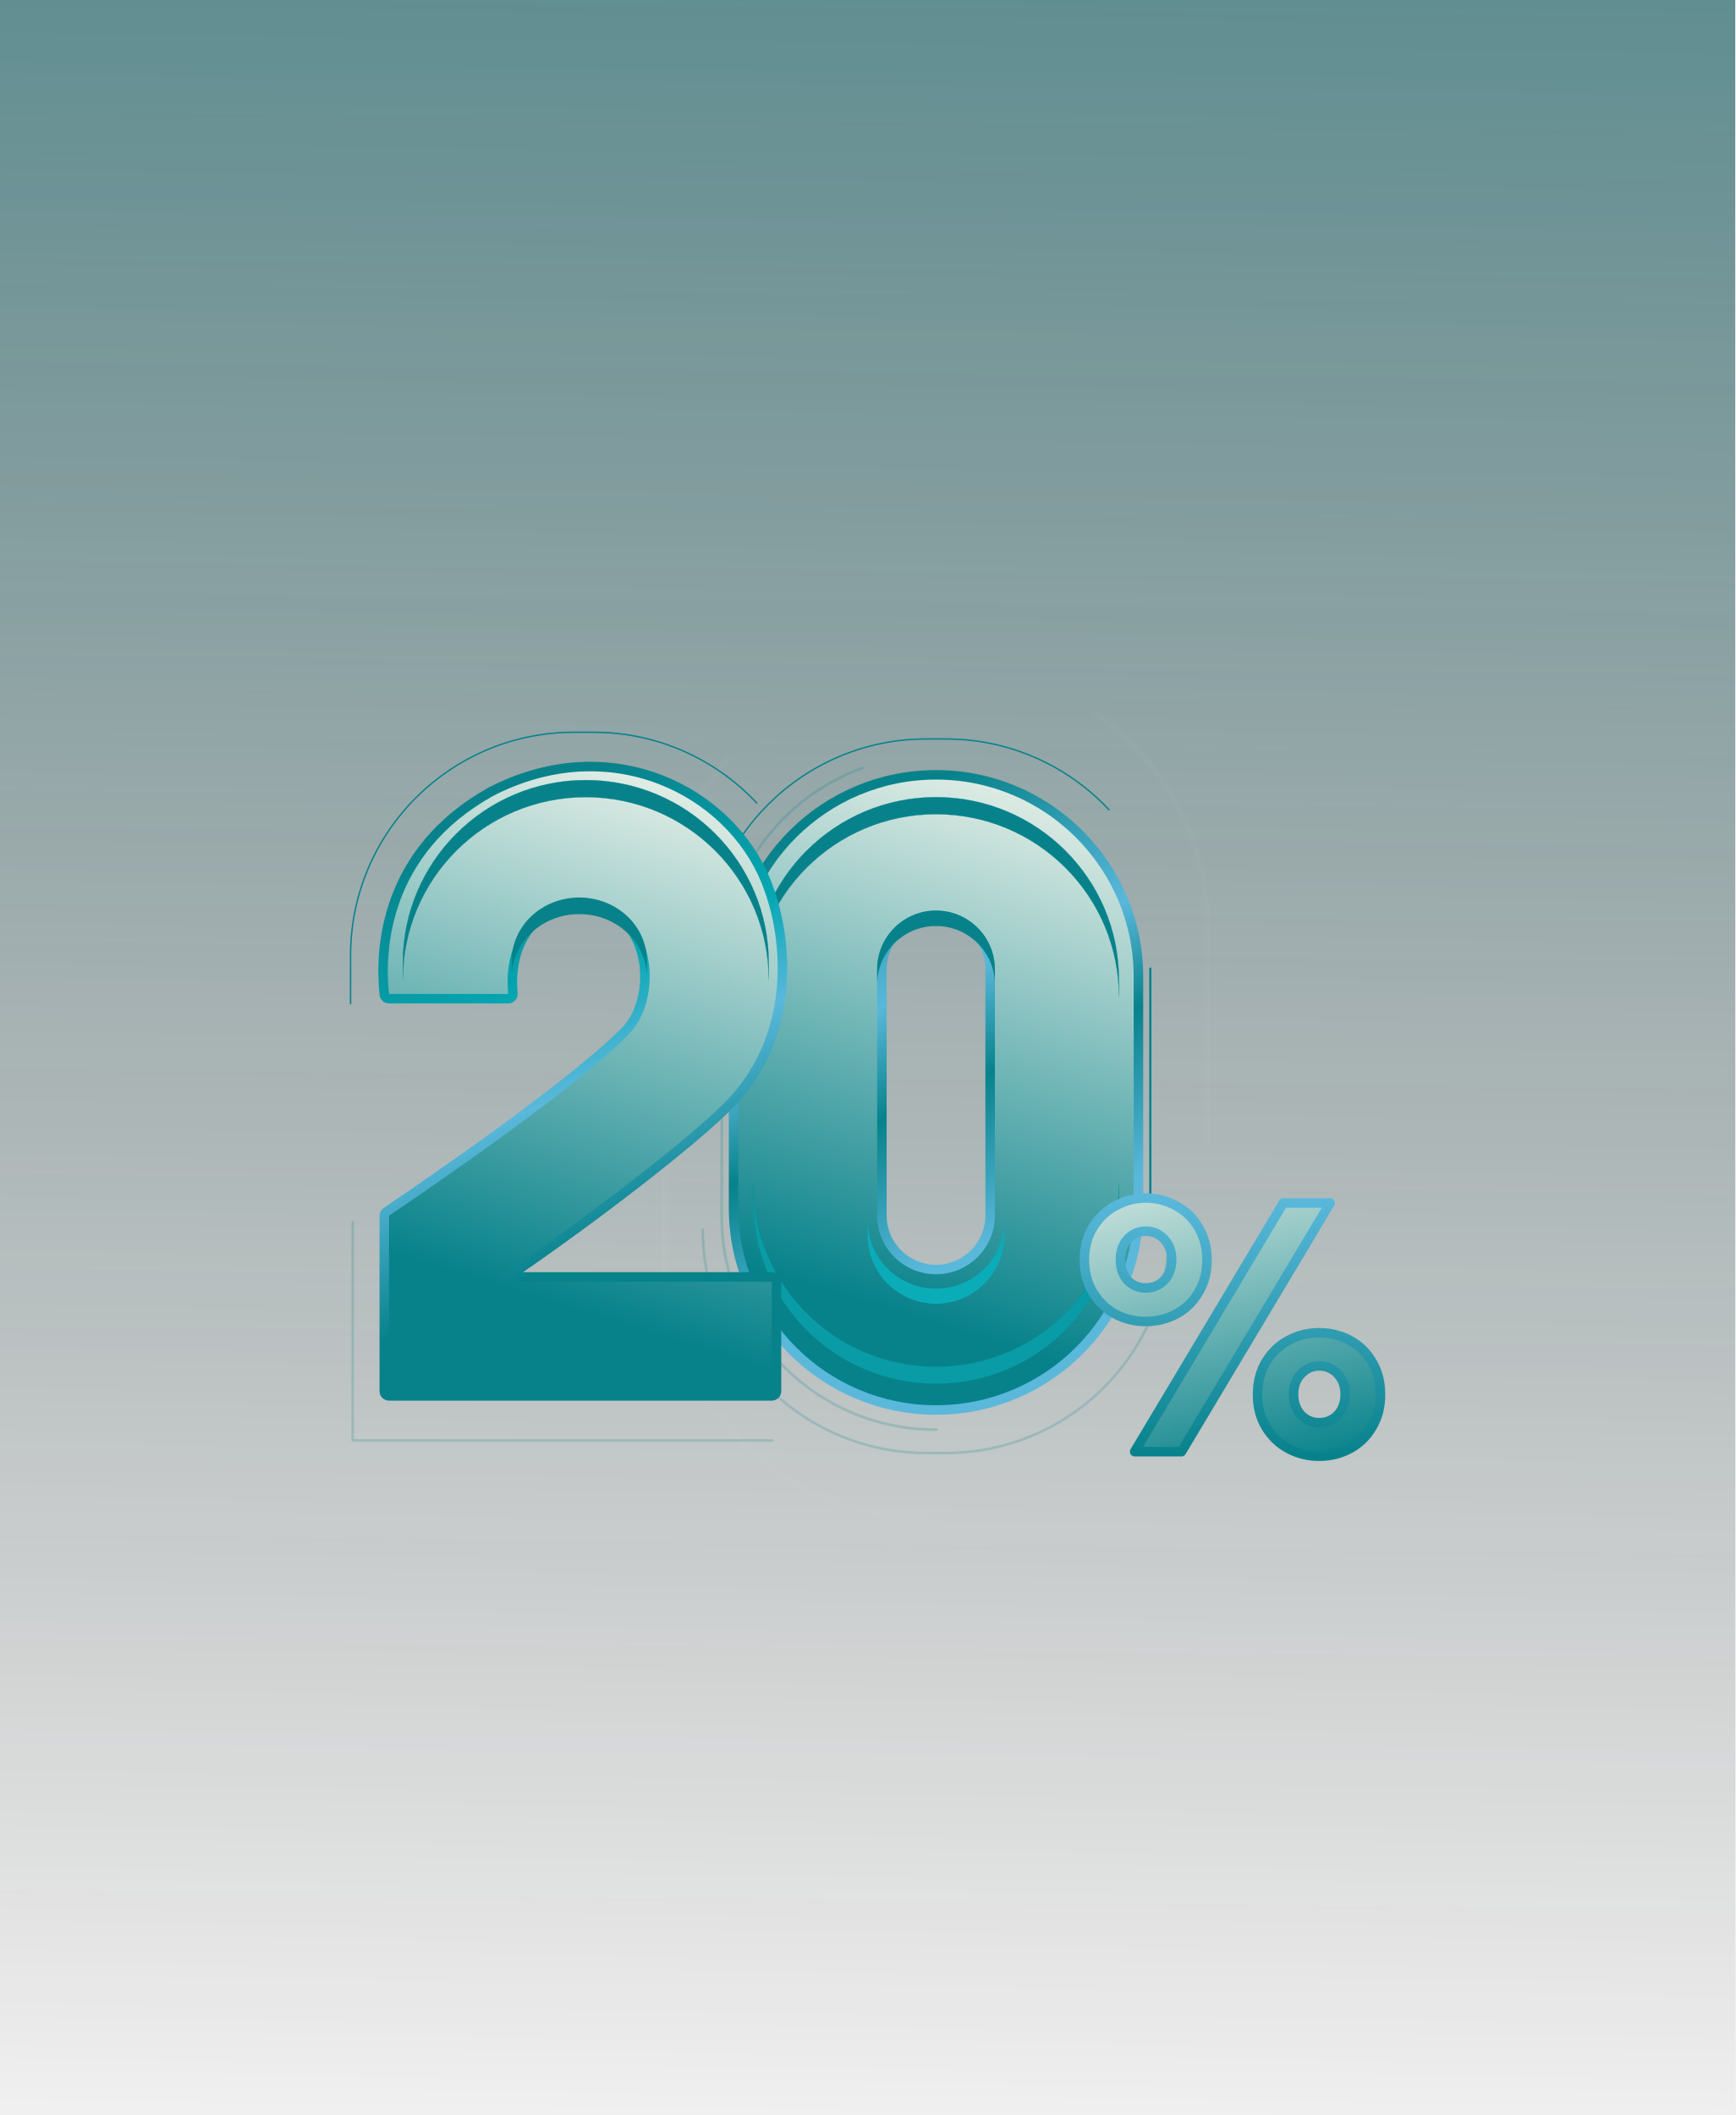
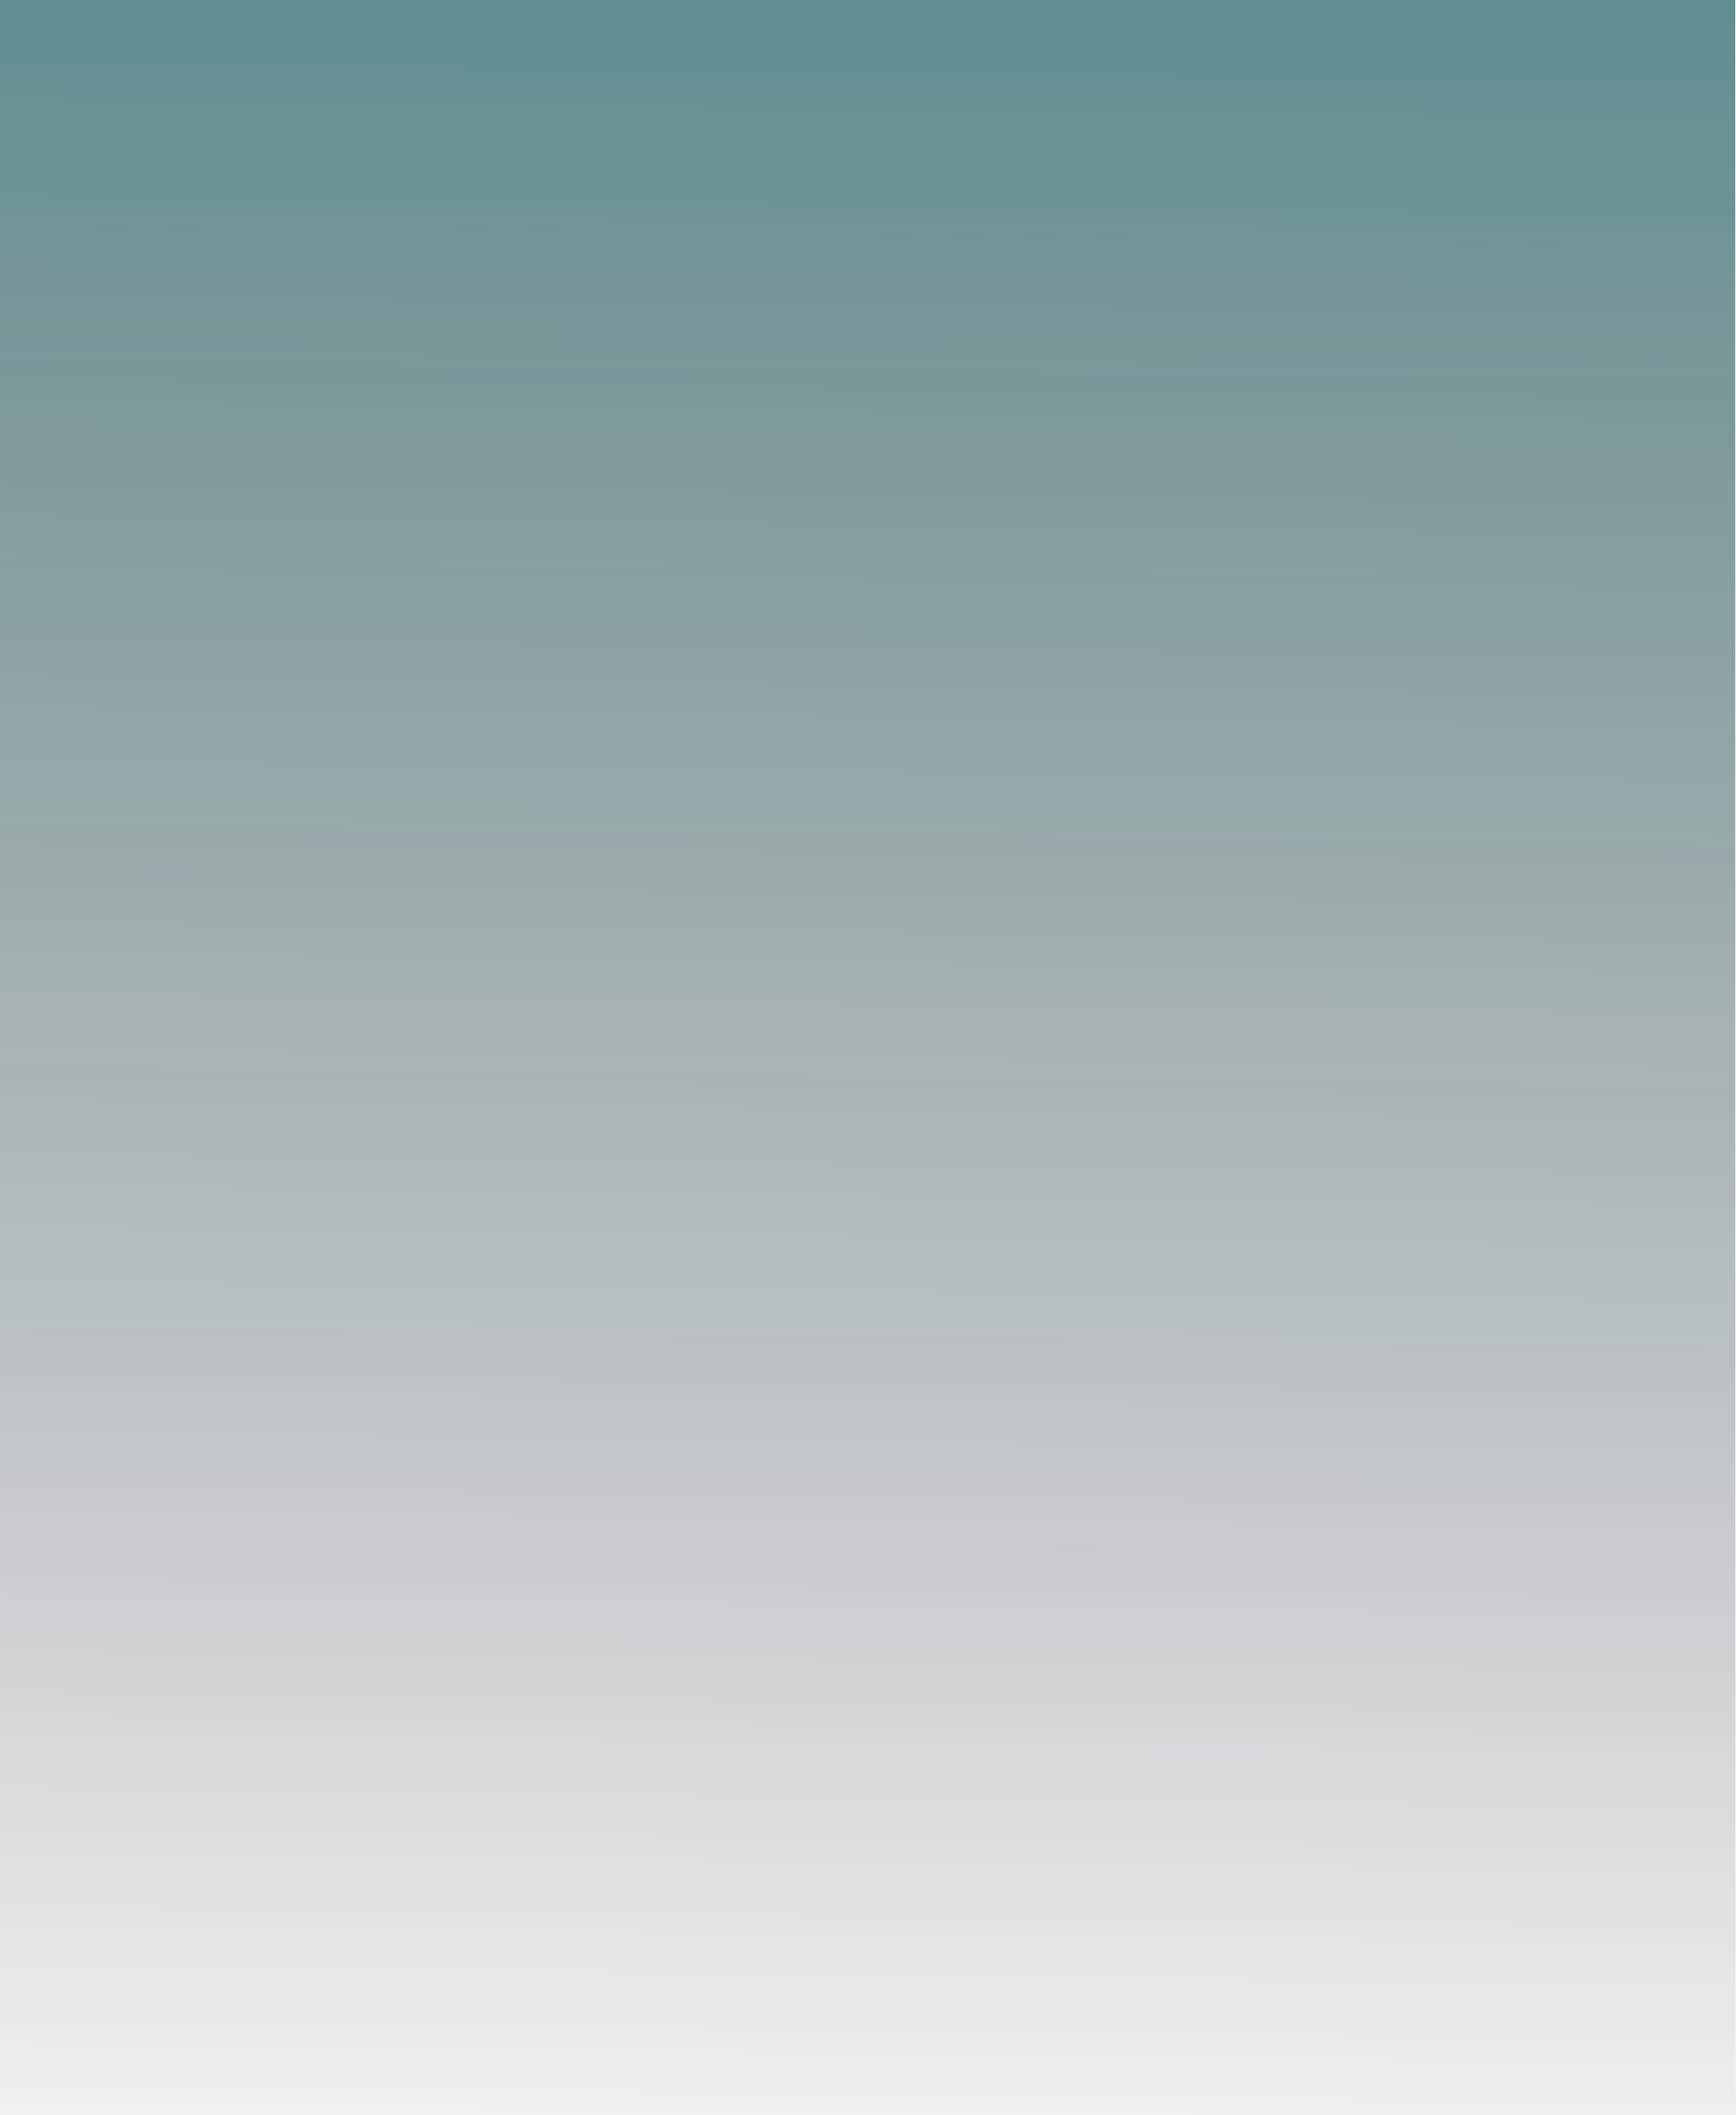
<svg xmlns="http://www.w3.org/2000/svg" width="402" height="490" viewBox="0 0 402 490" fill="none">
-   <rect width="402" height="490" fill="url(#paint0_linear_2954_1159)" />
-   <path d="M250.017 193.222C241.531 184.751 229.804 179.51 216.853 179.51C190.951 179.51 169.953 200.47 169.953 226.327V279.847C169.953 305.704 190.951 326.665 216.853 326.665C242.756 326.665 263.753 305.704 263.753 279.847V226.327C263.753 213.399 258.503 201.693 250.017 193.222ZM229.394 281.596C229.394 288.511 223.78 294.116 216.853 294.116C209.927 294.116 204.313 288.511 204.313 281.596V224.578C204.313 217.664 209.927 212.059 216.853 212.059C220.317 212.059 223.45 213.459 225.721 215.726C227.992 217.992 229.394 221.121 229.394 224.578V281.596Z" fill="url(#paint1_linear_2954_1159)" stroke="url(#paint2_linear_2954_1159)" stroke-width="2.203" stroke-linejoin="round" />
-   <path d="M230.496 224.578V228.159C230.496 224.397 228.969 220.992 226.5 218.527C224.031 216.062 220.62 214.538 216.852 214.538C209.316 214.538 203.208 220.636 203.208 228.159V224.578C203.208 217.055 209.316 210.957 216.852 210.957C220.62 210.957 224.031 212.481 226.5 214.946C228.969 217.411 230.496 220.817 230.496 224.578Z" fill="#07828B" />
-   <path d="M232.709 282.721V286.216C232.709 294.957 225.61 302.044 216.853 302.044C208.096 302.044 200.997 294.957 200.997 286.216V282.721C200.997 291.463 208.096 298.549 216.853 298.549C225.61 298.549 232.709 291.463 232.709 282.721Z" fill="#0AACB8" />
-   <path d="M259.231 226.982V230.94C259.231 219.258 254.487 208.682 246.819 201.027C239.15 193.371 228.554 188.636 216.851 188.636C193.445 188.636 174.471 207.576 174.471 230.94V226.982C174.471 203.619 193.445 184.678 216.851 184.678C228.554 184.678 239.15 189.413 246.819 197.069C254.487 204.725 259.231 215.3 259.231 226.982Z" fill="#07828B" stroke="#07828B" stroke-width="0.041" stroke-miterlimit="10" stroke-linecap="round" stroke-linejoin="round" />
-   <path d="M259.231 278.279V274.321C259.231 286.004 254.487 296.58 246.819 304.235C239.15 311.891 228.554 316.626 216.851 316.626C193.445 316.626 174.471 297.686 174.471 274.321V278.279C174.471 301.643 193.445 320.584 216.851 320.584C228.554 320.584 239.15 315.849 246.819 308.193C254.487 300.537 259.231 289.962 259.231 278.279Z" fill="#099CA7" stroke="#07828B" stroke-width="0.041" stroke-miterlimit="10" stroke-linecap="round" stroke-linejoin="round" />
-   <path d="M216.997 331.204H216.706C189.365 331.204 167.201 309.079 167.201 281.786V224.389C167.201 203.019 180.789 184.818 199.811 177.924" stroke="#07828B" stroke-opacity="0.2" stroke-width="0.63" stroke-miterlimit="10" stroke-linecap="round" stroke-linejoin="round" />
-   <path d="M266.505 224.389V281.786" stroke="#07828B" stroke-width="0.514" stroke-miterlimit="10" stroke-linecap="round" stroke-linejoin="round" />
-   <path d="M270.885 284.922C270.885 313.477 247.695 336.625 219.09 336.625H214.616C186.011 336.625 162.821 313.477 162.821 284.922" stroke="#07828B" stroke-opacity="0.2" stroke-width="0.593" stroke-miterlimit="10" stroke-linecap="round" stroke-linejoin="round" />
-   <path d="M162.821 234.114V222.906C162.821 194.352 186.011 171.203 214.616 171.203H219.09C234.017 171.203 247.47 177.507 256.922 187.593" stroke="#07828B" stroke-width="0.308" stroke-miterlimit="10" stroke-linecap="round" stroke-linejoin="round" />
-   <path d="M162.821 234.114V222.906C162.821 194.352 186.011 171.203 214.616 171.203H219.09C234.017 171.203 247.47 177.507 256.922 187.593" stroke="#07828B" stroke-opacity="0.2" stroke-width="0.308" stroke-miterlimit="10" stroke-linecap="round" stroke-linejoin="round" />
-   <g filter="url(#filter0_f_2954_1159)">
-     <path d="M214.607 351.682C181.046 351.682 153.841 324.525 153.841 291.024V215.151C153.841 199.979 159.421 186.107 168.645 175.47" stroke="white" stroke-opacity="0.1" stroke-width="0.308" stroke-miterlimit="10" stroke-linecap="round" stroke-linejoin="round" />
-   </g>
-   <g filter="url(#filter1_f_2954_1159)">
-     <path d="M253.619 165.225C269.475 176.171 279.864 194.45 279.864 215.151V264.696" stroke="white" stroke-opacity="0.1" stroke-width="0.308" stroke-miterlimit="10" stroke-linecap="round" stroke-linejoin="round" />
-   </g>
-   <path d="M81.22 232.559V221.35C81.22 192.796 104.409 169.647 133.015 169.647H137.488C152.416 169.647 165.868 175.951 175.32 186.038" stroke="#07828B" stroke-width="0.308" stroke-miterlimit="10" stroke-linecap="round" stroke-linejoin="round" />
-   <path d="M81.22 232.559V221.35C81.22 192.796 104.409 169.647 133.015 169.647H137.488C152.416 169.647 165.868 175.951 175.32 186.038" stroke="#07828B" stroke-opacity="0.2" stroke-width="0.308" stroke-miterlimit="10" stroke-linecap="round" stroke-linejoin="round" />
-   <path d="M81.725 283.168V333.715H178.961" stroke="#07828B" stroke-opacity="0.2" stroke-width="0.593" stroke-miterlimit="10" stroke-linecap="round" stroke-linejoin="round" />
-   <path d="M113.684 183.447C113.674 183.453 113.664 183.458 113.653 183.464C89.039 197.209 87.894 220.052 89.038 230.391C89.1 230.949 89.573 231.372 90.135 231.372H117.725C118.035 231.372 118.332 231.241 118.541 231.012C118.75 230.783 118.853 230.477 118.824 230.168C118.175 223.203 120.132 217.604 123.553 214.027C126.962 210.463 131.92 208.802 137.54 209.858C144.284 211.124 147.999 216.368 149.085 222.431C150.18 228.545 148.535 235.19 144.865 238.9C138.522 245.315 126.855 254.306 115.672 262.438C104.512 270.554 93.912 277.758 89.747 280.588L89.514 280.746C89.213 280.951 89.032 281.292 89.032 281.657V322.296C89.032 322.904 89.526 323.397 90.135 323.397H178.792C179.401 323.397 179.896 322.904 179.896 322.296V296.938C179.896 296.33 179.401 295.837 178.792 295.837H117.63C127.296 289.263 137.801 281.593 146.958 274.509C157.047 266.703 165.566 259.56 169.503 255.374C183.95 240.012 183.155 218.312 177.461 204.166C169.048 183.266 141.537 169.031 113.684 183.447Z" fill="url(#paint3_linear_2954_1159)" stroke="url(#paint4_linear_2954_1159)" stroke-width="2.203" stroke-linejoin="round" />
-   <path d="M178.092 223.035V226.993C178.092 215.311 173.348 204.734 165.68 197.08C158.01 189.424 147.415 184.688 135.712 184.688C112.306 184.688 93.332 203.629 93.332 226.993V223.035C93.332 199.672 112.306 180.73 135.712 180.73C147.415 180.73 158.01 185.466 165.68 193.122C173.348 200.777 178.092 211.353 178.092 223.035Z" fill="#07828B" stroke="#07828B" stroke-width="0.041" stroke-miterlimit="10" stroke-linecap="round" stroke-linejoin="round" />
-   <path d="M149.857 222.562V226.408C149.857 222.368 148.106 218.711 145.274 216.064C142.443 213.417 138.532 211.78 134.211 211.78C125.57 211.78 118.566 218.329 118.566 226.408V222.562C118.566 214.484 125.57 207.935 134.211 207.935C138.532 207.935 142.443 209.572 145.274 212.219C148.106 214.866 149.857 218.523 149.857 222.562Z" fill="#07828B" />
-   <path d="M277.667 299.416C277.665 299.419 277.664 299.421 277.662 299.423C277.66 299.427 277.659 299.43 277.657 299.433C276.393 301.602 274.686 303.254 272.524 304.409C270.341 305.574 267.983 306.158 265.431 306.158C262.88 306.158 260.524 305.575 258.342 304.411C256.232 303.256 254.517 301.6 253.195 299.416C251.892 297.265 251.226 294.77 251.226 291.896C251.226 289.022 251.892 286.527 253.195 284.376C254.514 282.197 256.253 280.541 258.419 279.384C258.425 279.381 258.431 279.377 258.437 279.374C260.62 278.158 262.946 277.553 265.431 277.553C267.974 277.553 270.326 278.16 272.506 279.374C272.512 279.377 272.518 279.381 272.524 279.384C274.686 280.538 276.393 282.19 277.657 284.359C277.66 284.365 277.663 284.371 277.667 284.376C278.97 286.527 279.636 289.022 279.636 291.896C279.636 294.77 278.97 297.265 277.667 299.416ZM261.17 287.157L261.167 287.16C260.073 288.388 259.579 289.979 259.579 291.815C259.579 293.652 260.074 295.255 261.148 296.528C261.162 296.544 261.176 296.56 261.19 296.575C262.328 297.778 263.766 298.391 265.431 298.391C267.136 298.391 268.606 297.788 269.753 296.575C269.76 296.568 269.767 296.561 269.773 296.553C270.913 295.281 271.446 293.669 271.446 291.815C271.446 289.967 270.917 288.371 269.763 287.146C268.623 285.879 267.152 285.237 265.431 285.237C263.745 285.237 262.302 285.894 261.17 287.157ZM317.863 330.634C317.859 330.639 317.856 330.644 317.853 330.65C316.589 332.82 314.882 334.471 312.72 335.626C310.537 336.791 308.179 337.375 305.627 337.375C303.075 337.375 300.716 336.791 298.534 335.626C296.367 334.469 294.628 332.812 293.309 330.634C292.006 328.482 291.34 325.987 291.34 323.113C291.34 320.181 292.007 317.66 293.309 315.511C294.628 313.333 296.367 311.676 298.534 310.519C300.716 309.354 303.075 308.77 305.627 308.77C308.179 308.77 310.537 309.354 312.72 310.519C314.882 311.674 316.589 313.325 317.853 315.495C317.856 315.5 317.859 315.506 317.863 315.511C319.164 317.66 319.832 320.181 319.832 323.113C319.832 325.987 319.166 328.482 317.863 330.634ZM301.366 327.77C301.372 327.778 301.379 327.785 301.386 327.792C302.525 328.996 303.962 329.608 305.627 329.608C307.332 329.608 308.802 329.005 309.949 327.792C309.956 327.785 309.963 327.778 309.969 327.77C311.11 326.498 311.642 324.886 311.642 323.031C311.642 321.184 311.113 319.589 309.96 318.363C308.819 317.097 307.348 316.454 305.627 316.454C303.946 316.454 302.507 317.107 301.376 318.363C300.222 319.589 299.693 321.184 299.693 323.031C299.693 324.886 300.226 326.498 301.366 327.77ZM262.872 336.312L297.33 278.697H308.185L273.727 336.312H262.872Z" fill="url(#paint5_linear_2954_1159)" stroke="url(#paint6_linear_2954_1159)" stroke-width="2.203" stroke-linejoin="round" />
+   <rect width="402" height="490" fill="url(#paint0_linear_2954_1135)" />
  <defs>
-     <filter id="filter0_f_2954_1159" x="152.659" y="174.289" width="63.129" height="178.575" filterUnits="userSpaceOnUse" color-interpolation-filters="sRGB">
-       <feFlood flood-opacity="0" result="BackgroundImageFix" />
-       <feBlend mode="normal" in="SourceGraphic" in2="BackgroundImageFix" result="shape" />
-       <feGaussianBlur stdDeviation="0.514" result="effect1_foregroundBlur_2954_1159" />
-     </filter>
-     <filter id="filter1_f_2954_1159" x="252.437" y="164.043" width="28.608" height="101.834" filterUnits="userSpaceOnUse" color-interpolation-filters="sRGB">
-       <feFlood flood-opacity="0" result="BackgroundImageFix" />
-       <feBlend mode="normal" in="SourceGraphic" in2="BackgroundImageFix" result="shape" />
-       <feGaussianBlur stdDeviation="0.514" result="effect1_foregroundBlur_2954_1159" />
-     </filter>
-     <linearGradient id="paint0_linear_2954_1159" x1="183.831" y1="-318.111" x2="174.274" y2="490.064" gradientUnits="userSpaceOnUse">
+     <linearGradient id="paint0_linear_2954_1135" x1="183.831" y1="-318.111" x2="174.274" y2="490.064" gradientUnits="userSpaceOnUse">
      <stop stop-color="#07828B" />
      <stop offset="1" stop-opacity="0" />
    </linearGradient>
-     <linearGradient id="paint1_linear_2954_1159" x1="209.023" y1="155.064" x2="167.022" y2="291.167" gradientUnits="userSpaceOnUse">
-       <stop stop-color="#FFFCF2" />
-       <stop offset="1" stop-color="#07828B" />
-     </linearGradient>
-     <linearGradient id="paint2_linear_2954_1159" x1="216.853" y1="180.611" x2="262.414" y2="284.985" gradientUnits="userSpaceOnUse">
-       <stop stop-color="#07828B" />
-       <stop offset="0.38" stop-color="#5AB8DB" />
-       <stop offset="0.59" stop-color="#07828B" />
-       <stop offset="0.905" stop-color="#5AB8DB" />
-     </linearGradient>
-     <linearGradient id="paint3_linear_2954_1159" x1="126.996" y1="155.067" x2="85.63" y2="288.443" gradientUnits="userSpaceOnUse">
-       <stop stop-color="#FFFCF2" />
-       <stop offset="1" stop-color="#07828B" />
-     </linearGradient>
-     <linearGradient id="paint4_linear_2954_1159" x1="134.638" y1="180.124" x2="179.475" y2="282.332" gradientUnits="userSpaceOnUse">
-       <stop stop-color="#07828B" />
-       <stop offset="0.38" stop-color="#05A7B3" />
-       <stop offset="0.59" stop-color="#5AB8DB" />
-       <stop offset="0.905" stop-color="#07828B" />
-     </linearGradient>
-     <linearGradient id="paint5_linear_2954_1159" x1="289.824" y1="343.455" x2="267.109" y2="252.237" gradientUnits="userSpaceOnUse">
-       <stop stop-color="#07828B" />
-       <stop offset="1" stop-color="#FFFCF2" />
-     </linearGradient>
-     <linearGradient id="paint6_linear_2954_1159" x1="285.529" y1="337.375" x2="285.529" y2="277.553" gradientUnits="userSpaceOnUse">
-       <stop stop-color="#07828B" />
-       <stop offset="1" stop-color="#5AB8DB" />
-     </linearGradient>
  </defs>
</svg>
